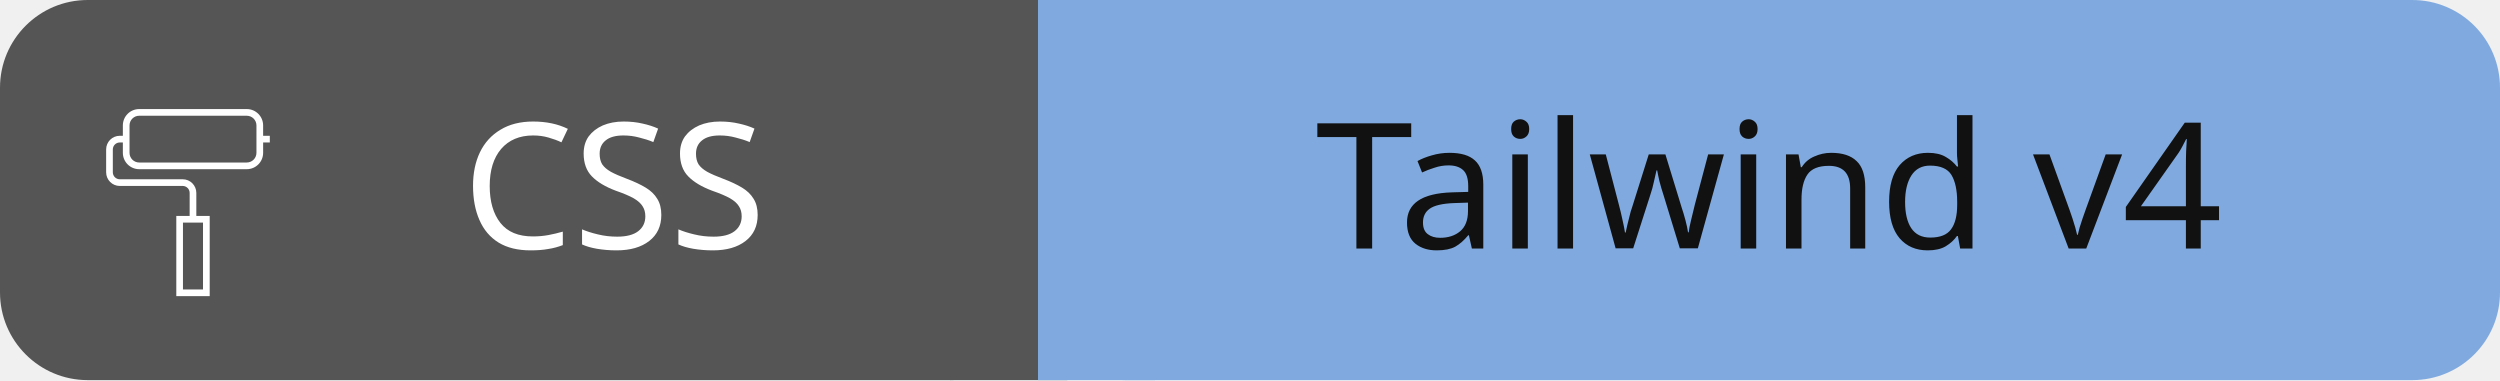
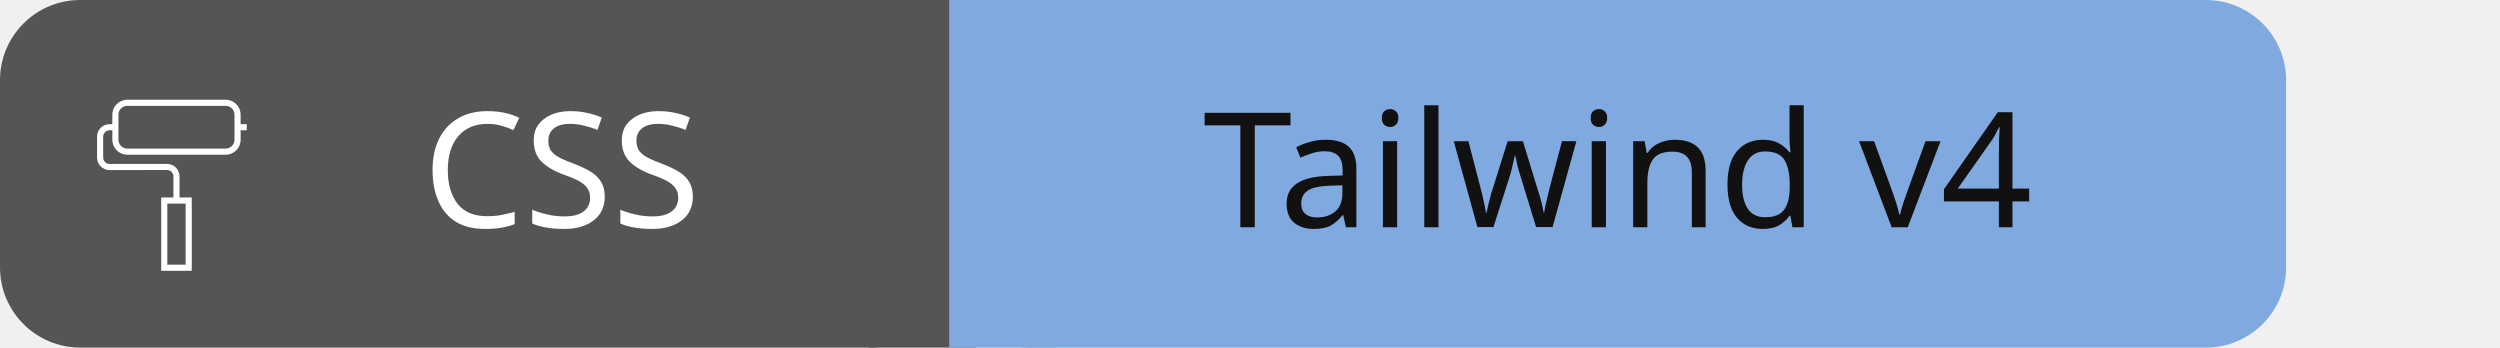
- <svg xmlns="http://www.w3.org/2000/svg" id="css-tailwind4" width="171.0" height="26" viewBox="0 0 171.0 26">
+ <svg xmlns="http://www.w3.org/2000/svg" id="css-tailwind4" width="187.0" height="26" viewBox="0 0 187.0 26">
  <g shape-rendering="geometricPrecision">
    <rect x="0" width="71.0" height="26" fill="#555" rx="6" ry="6" />
    <rect x="71.0" width="100.0" height="26" fill="#80aadf" rx="6" ry="6" />
    <rect x="65.0" width="8" height="26" fill="#555" rx="0" ry="0" />
    <rect x="71.0" width="8" height="26" fill="#80aadf" rx="0" ry="0" />
  </g>
  <g text-anchor="middle" shape-rendering="geometricPrecision">
    <text fill="#fff" font-size="12" font-family="sans-serif" x="42.0" y="17">CSS</text>
    <text fill="#111" font-size="12" font-family="sans-serif" x="121.0" y="17">Tailwind v4</text>
  </g>
  <g>
    <shape-rendering />
    <svg width="18" height="18" viewBox="0 0 42 42" x="6" y="7" fill="none">
      <path fill="#ffffff" fill-rule="nonzero" clip-rule="nonzero" d="M27.995 5.338v-1.654c0-1.442-1.169-2.611-2.611-2.611h-17.167c-1.442 0-2.61 1.169-2.61 2.611v1.654h-0.489c-1.204 0-2.178 0.976-2.178 2.179v3.649c0 1.203 0.975 2.179 2.178 2.179l10.037-0.003c0.613 0 1.113 0.499 1.113 1.113v3.679h-2.131v12.795h5.331v-12.795h-2.134v-3.679c0-1.203-0.976-2.179-2.179-2.179h-1.32v0.003h-8.716c-0.613 0-1.112-0.499-1.112-1.113v-3.649c0-0.613 0.499-1.113 1.112-1.113h0.489v1.654c0 1.442 1.168 2.611 2.61 2.611h17.167c1.442 0 2.611-1.169 2.611-2.611v-1.654h1.066v-1.066h-1.066zM18.4 29.861h-3.199v-10.663h3.199v10.663zM26.929 8.058c0 0.852-0.694 1.545-1.545 1.545h-17.167c-0.852 0-1.544-0.693-1.544-1.545v-4.374c0-0.852 0.692-1.545 1.544-1.545h17.167c0.852 0 1.545 0.693 1.545 1.545v4.374z" />
    </svg>
  </g>
</svg>
